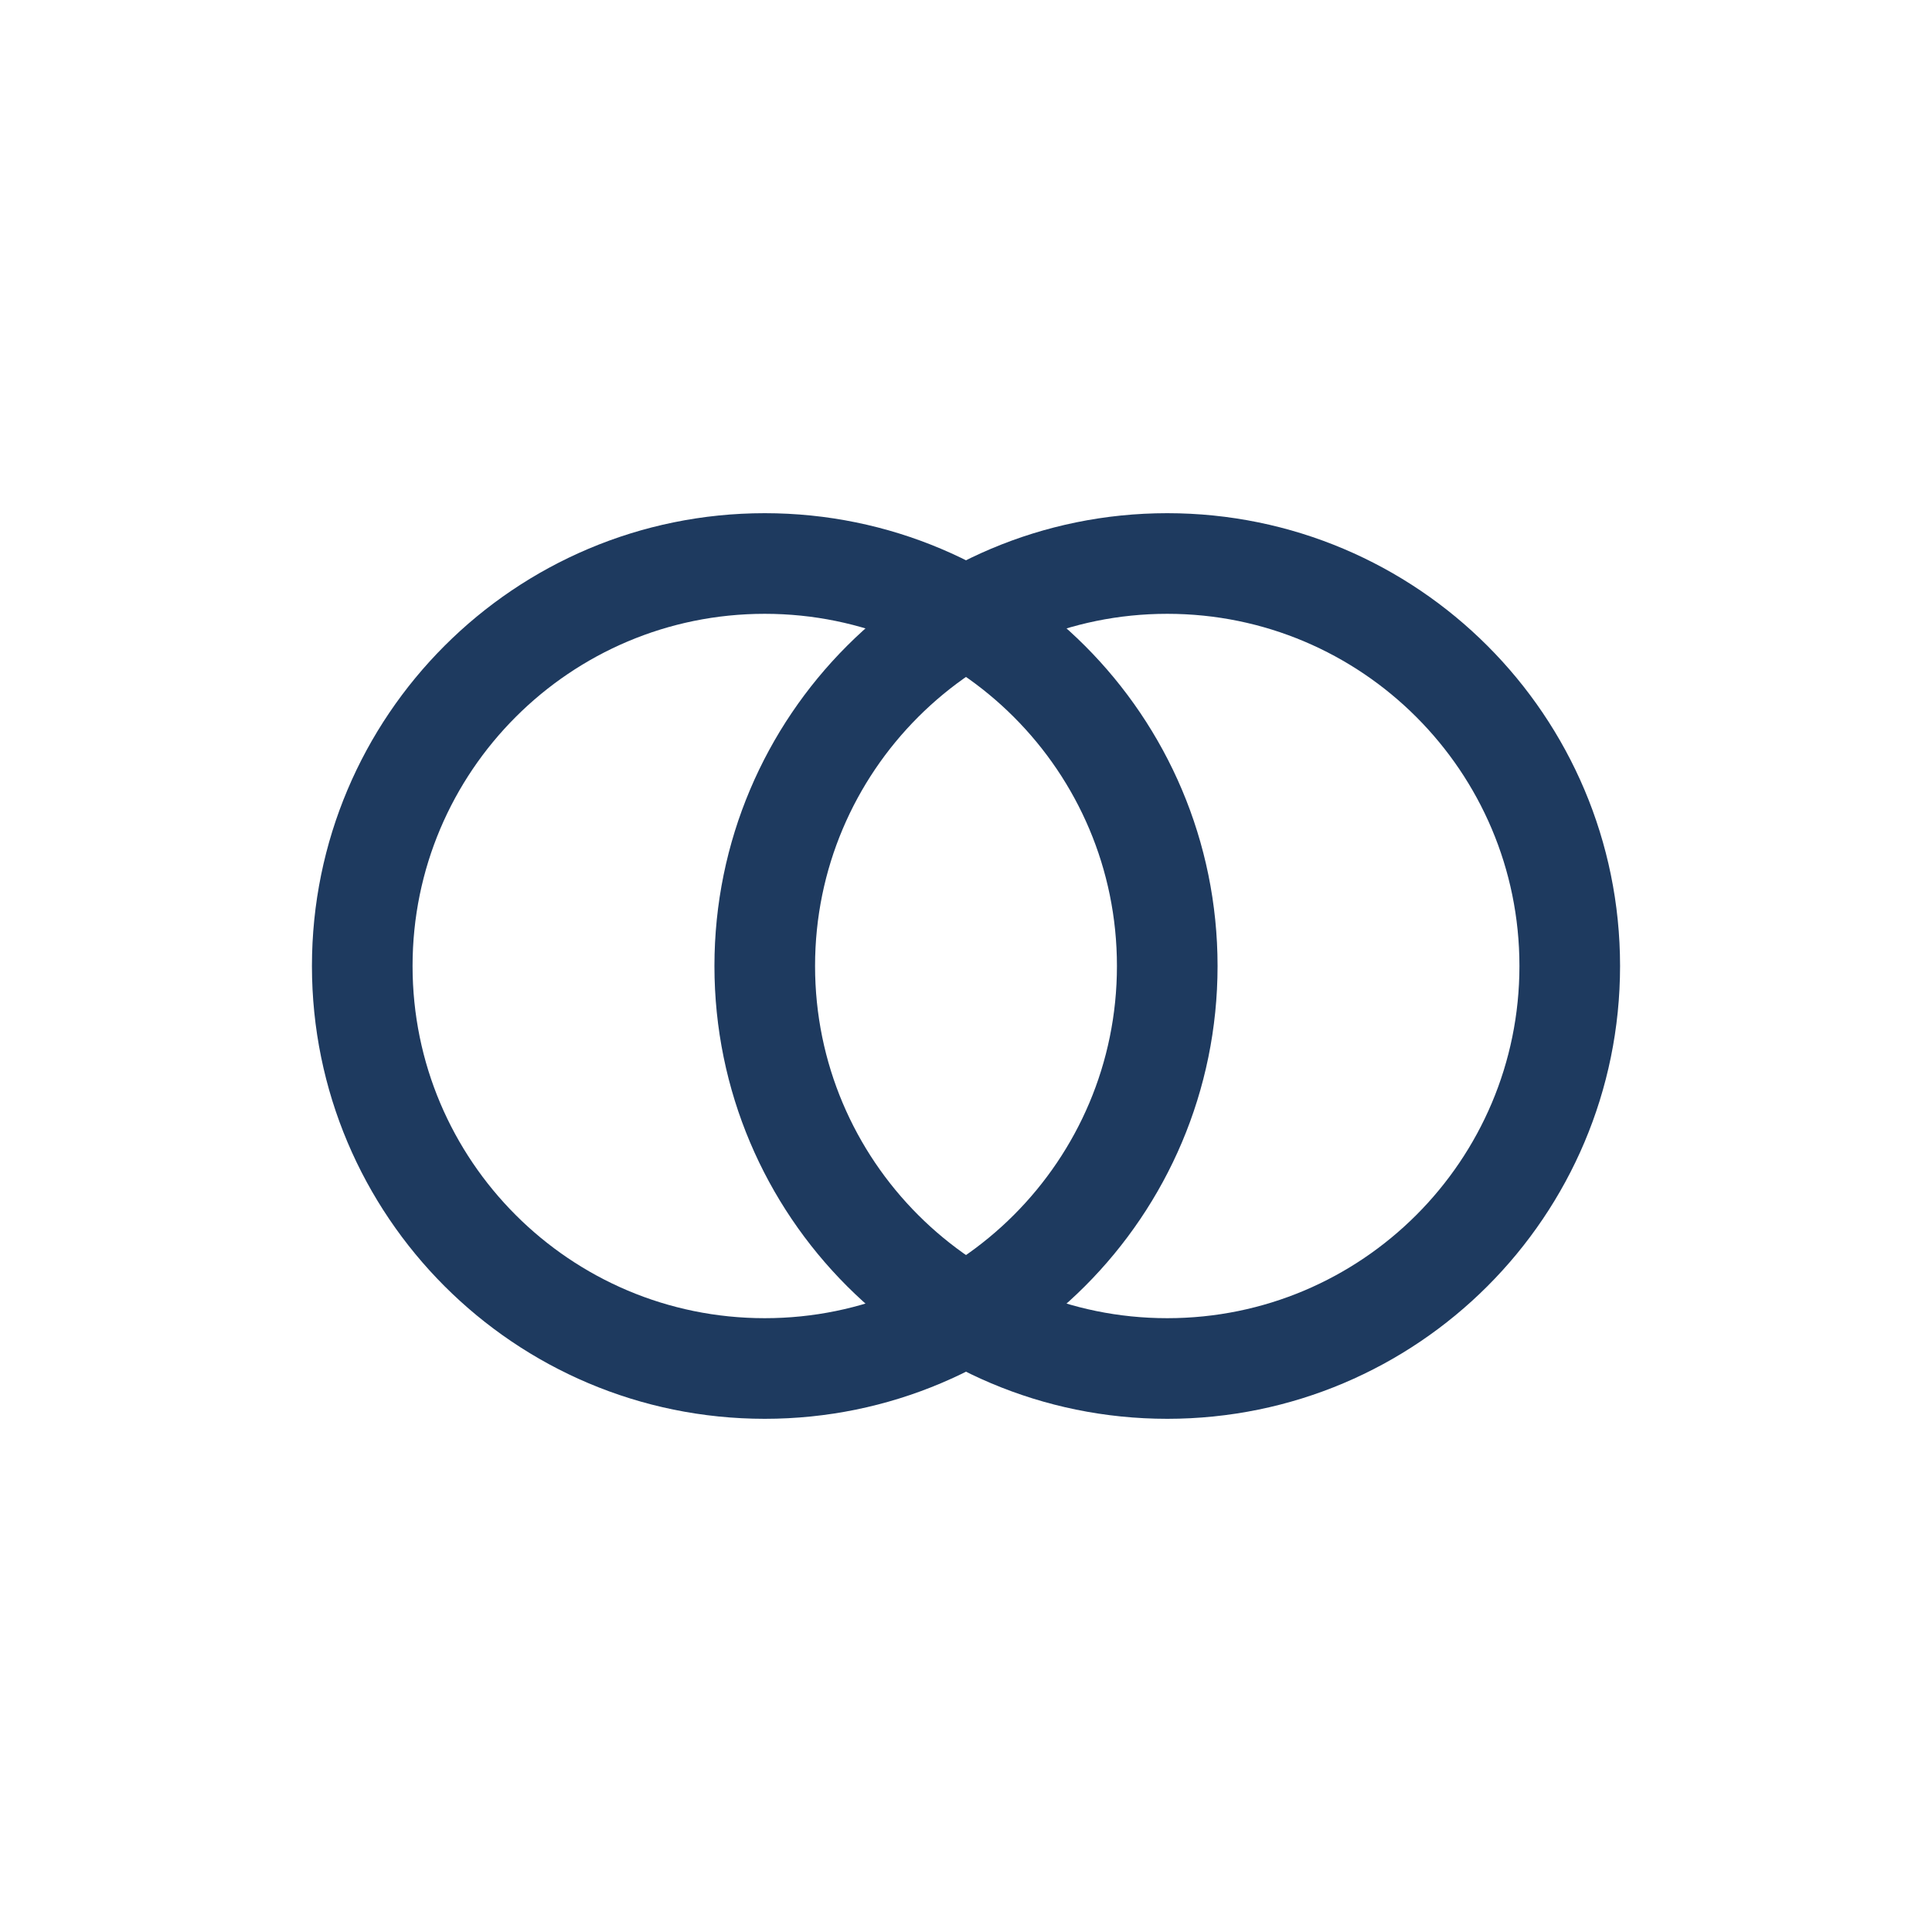
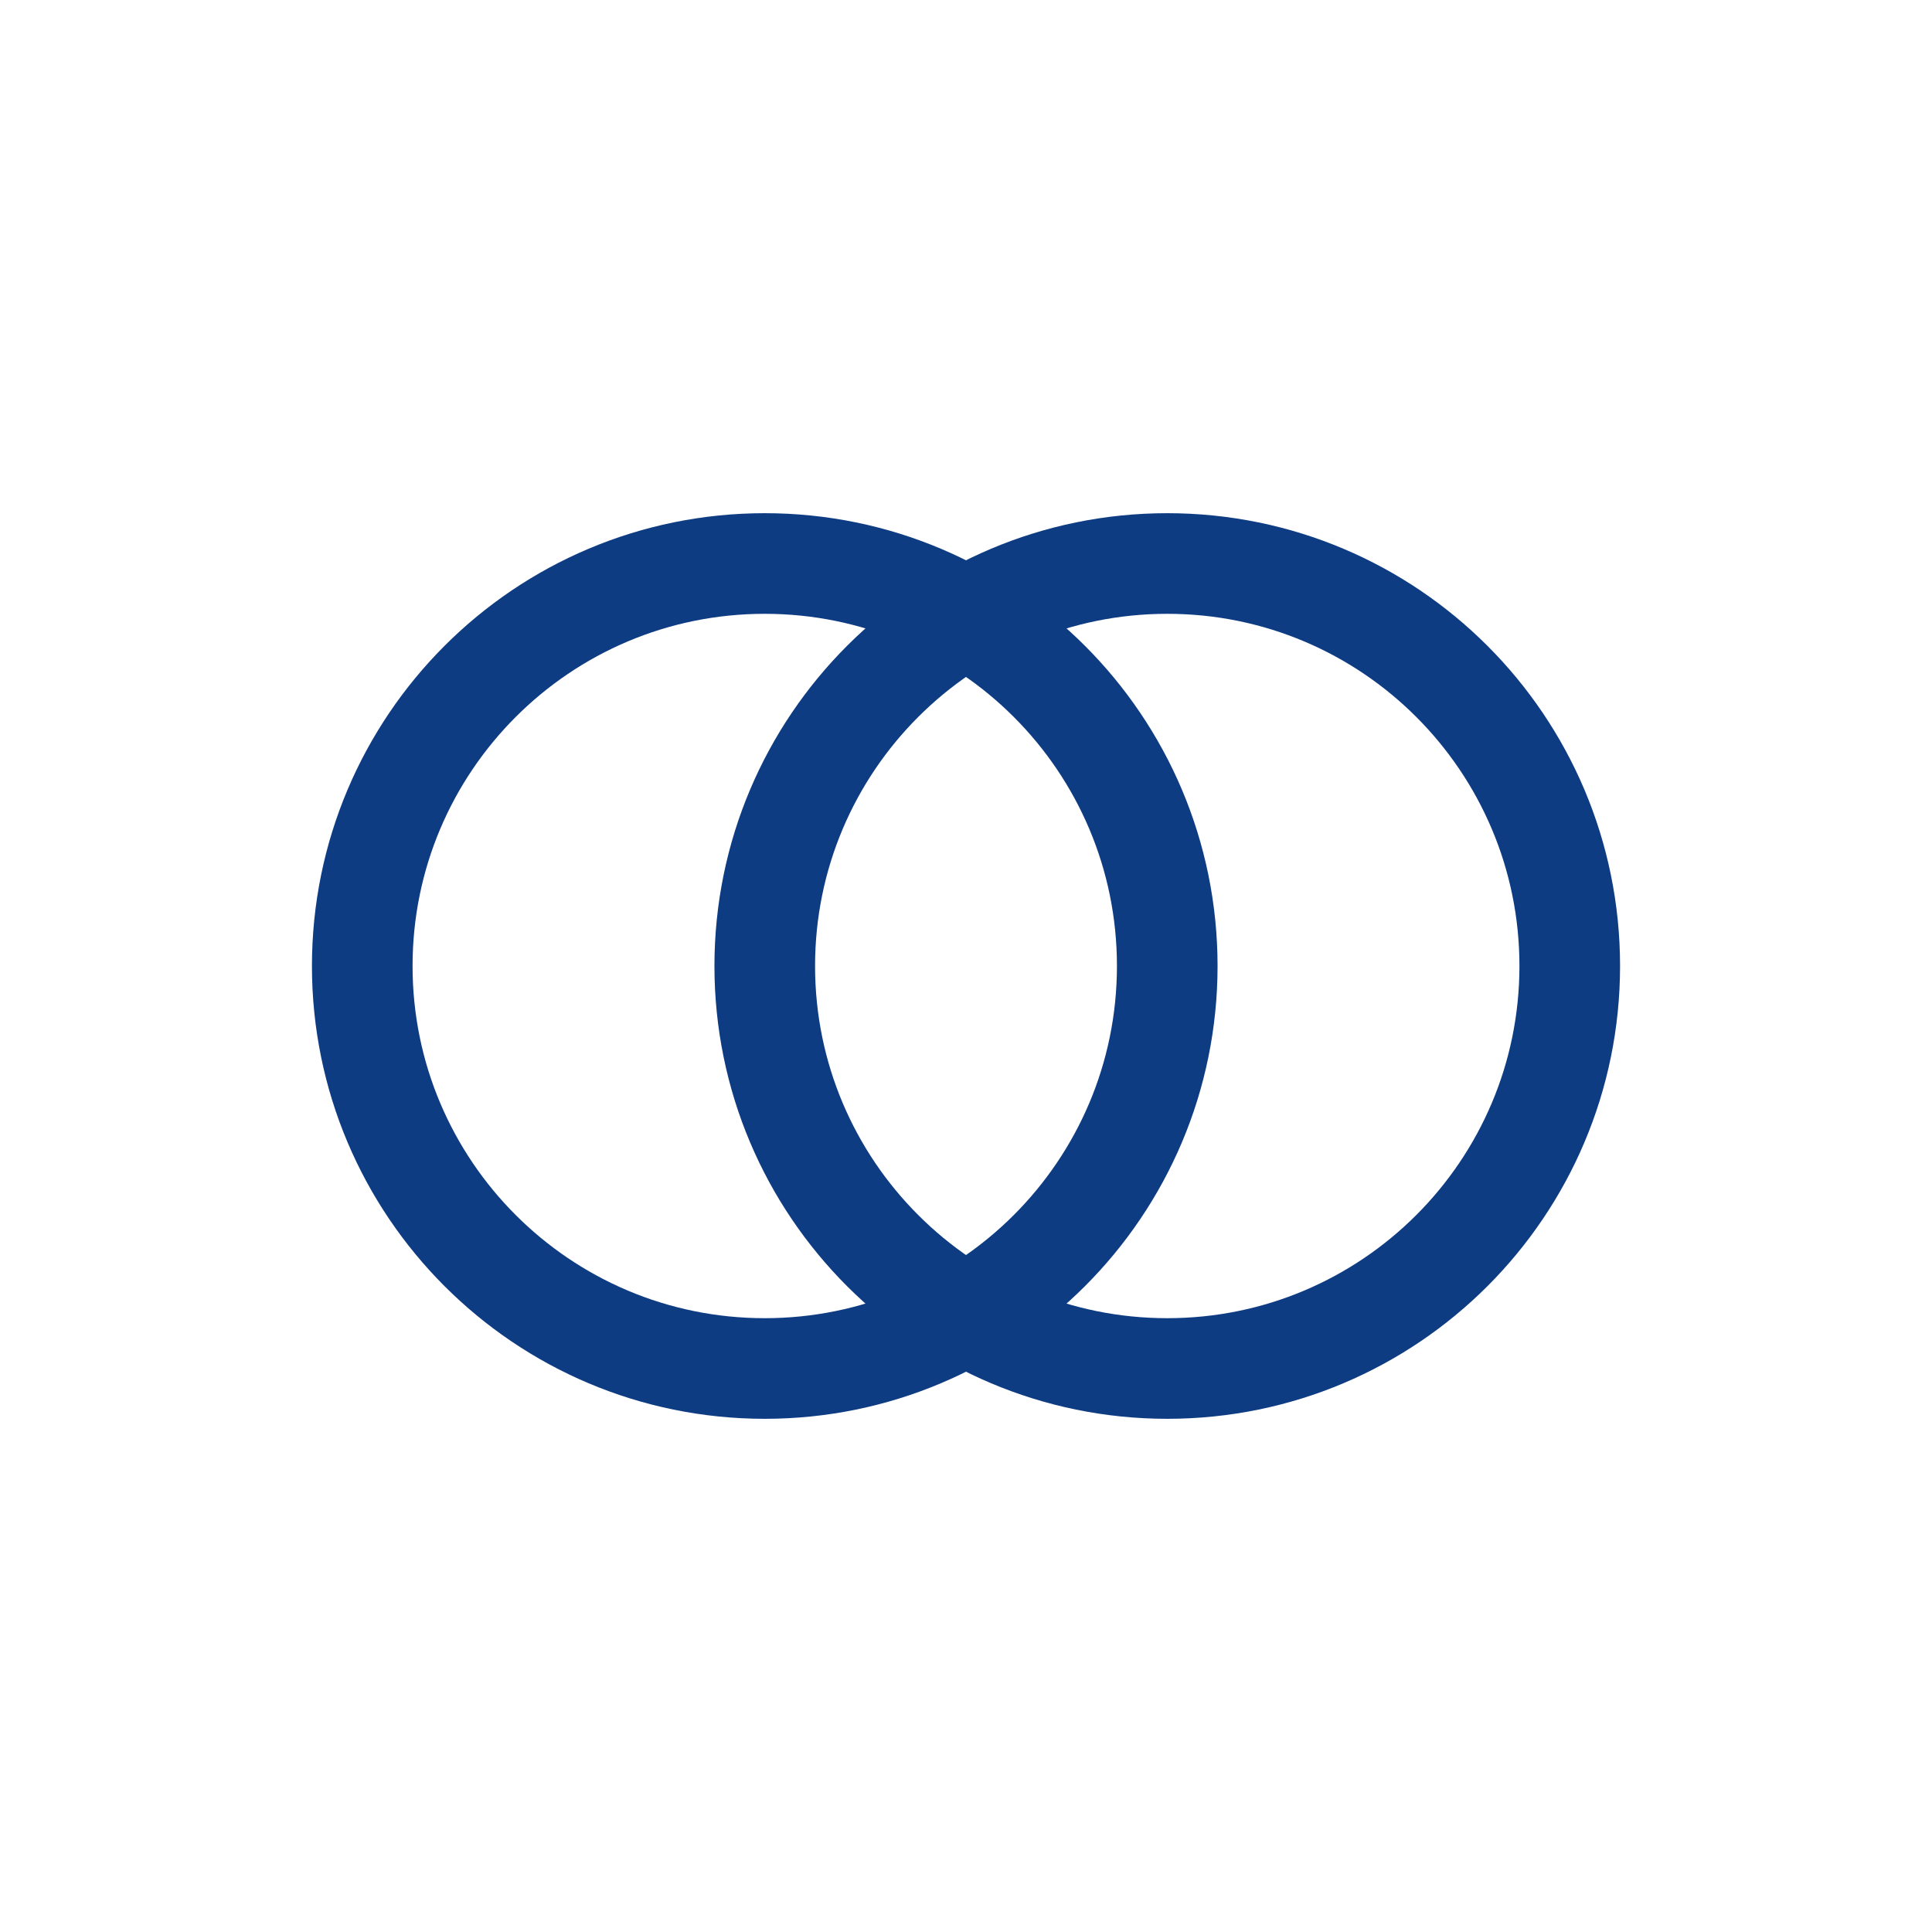
<svg xmlns="http://www.w3.org/2000/svg" viewBox="0 0 48 48" fill="none">
-   <circle cx="19" cy="24" r="10" stroke="#1E3A5F" stroke-width="2.5" fill="none" />
-   <circle cx="29" cy="24" r="10" stroke="#1E3A5F" stroke-width="2.5" fill="none" />
+   <circle cx="19" cy="24" r="10" stroke="#0E3C83" stroke-width="2.5" fill="none" />
+   <circle cx="29" cy="24" r="10" stroke="#0E3C83" stroke-width="2.5" fill="none" />
</svg>
